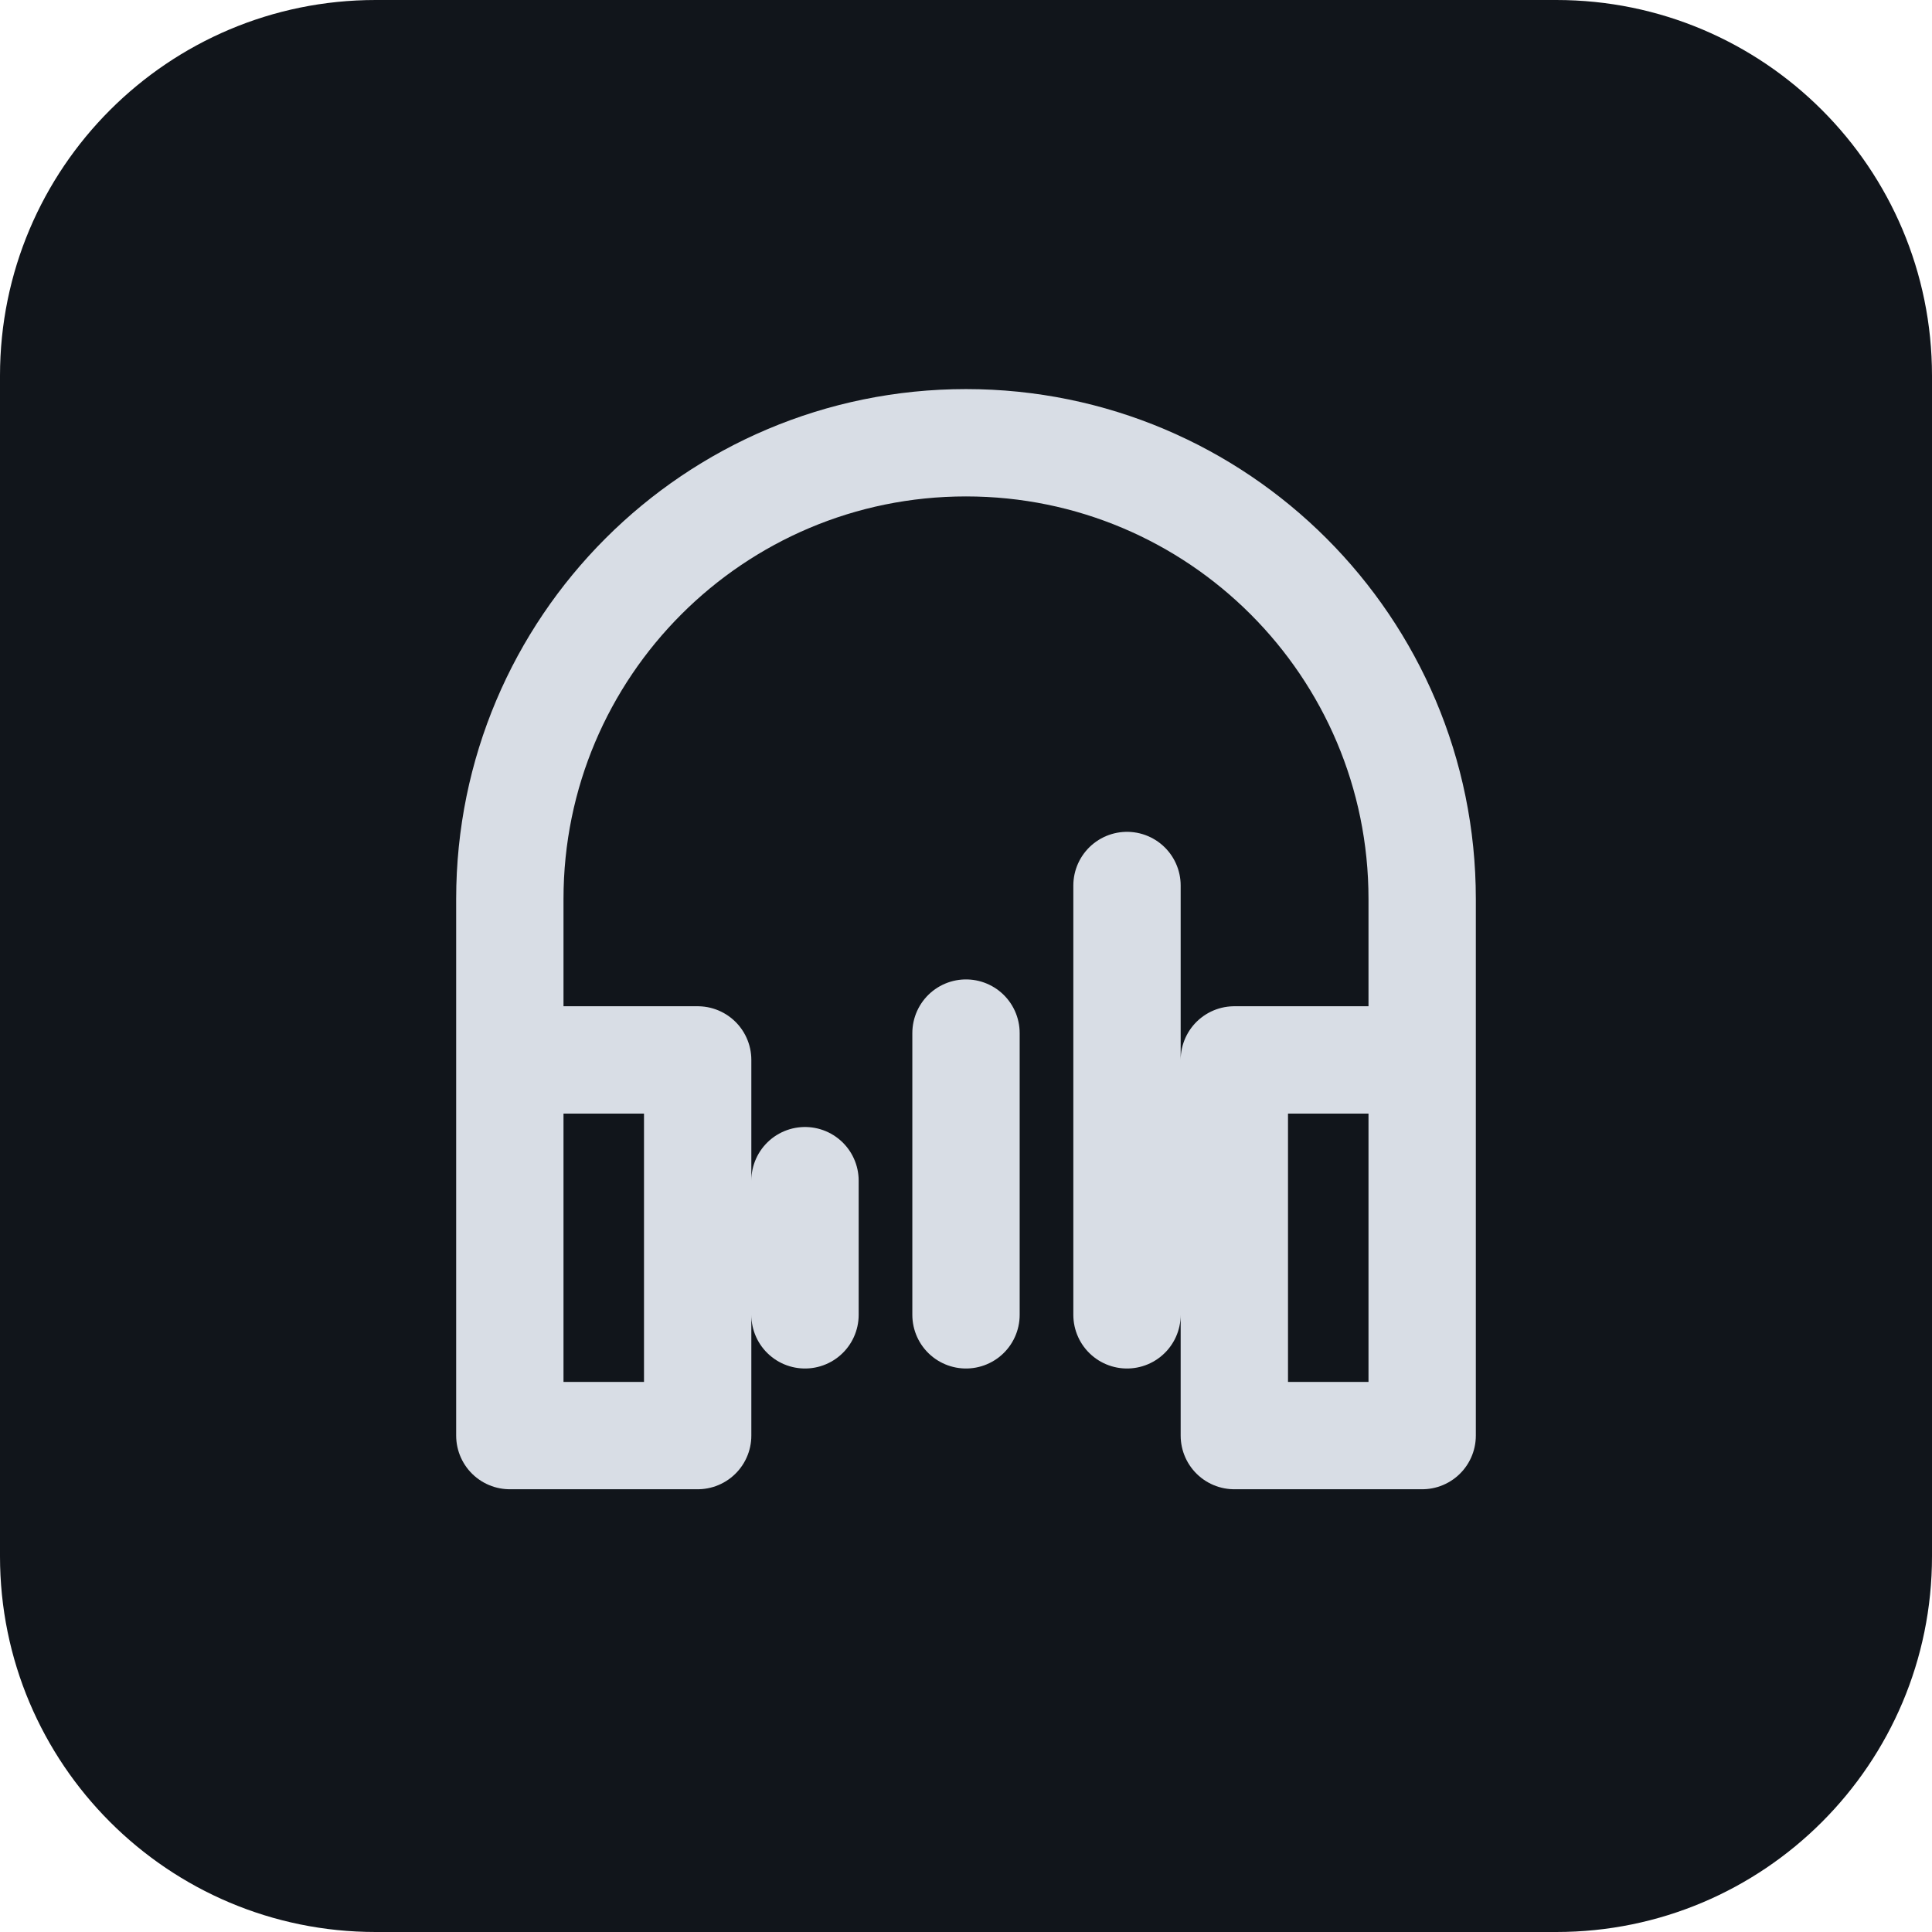
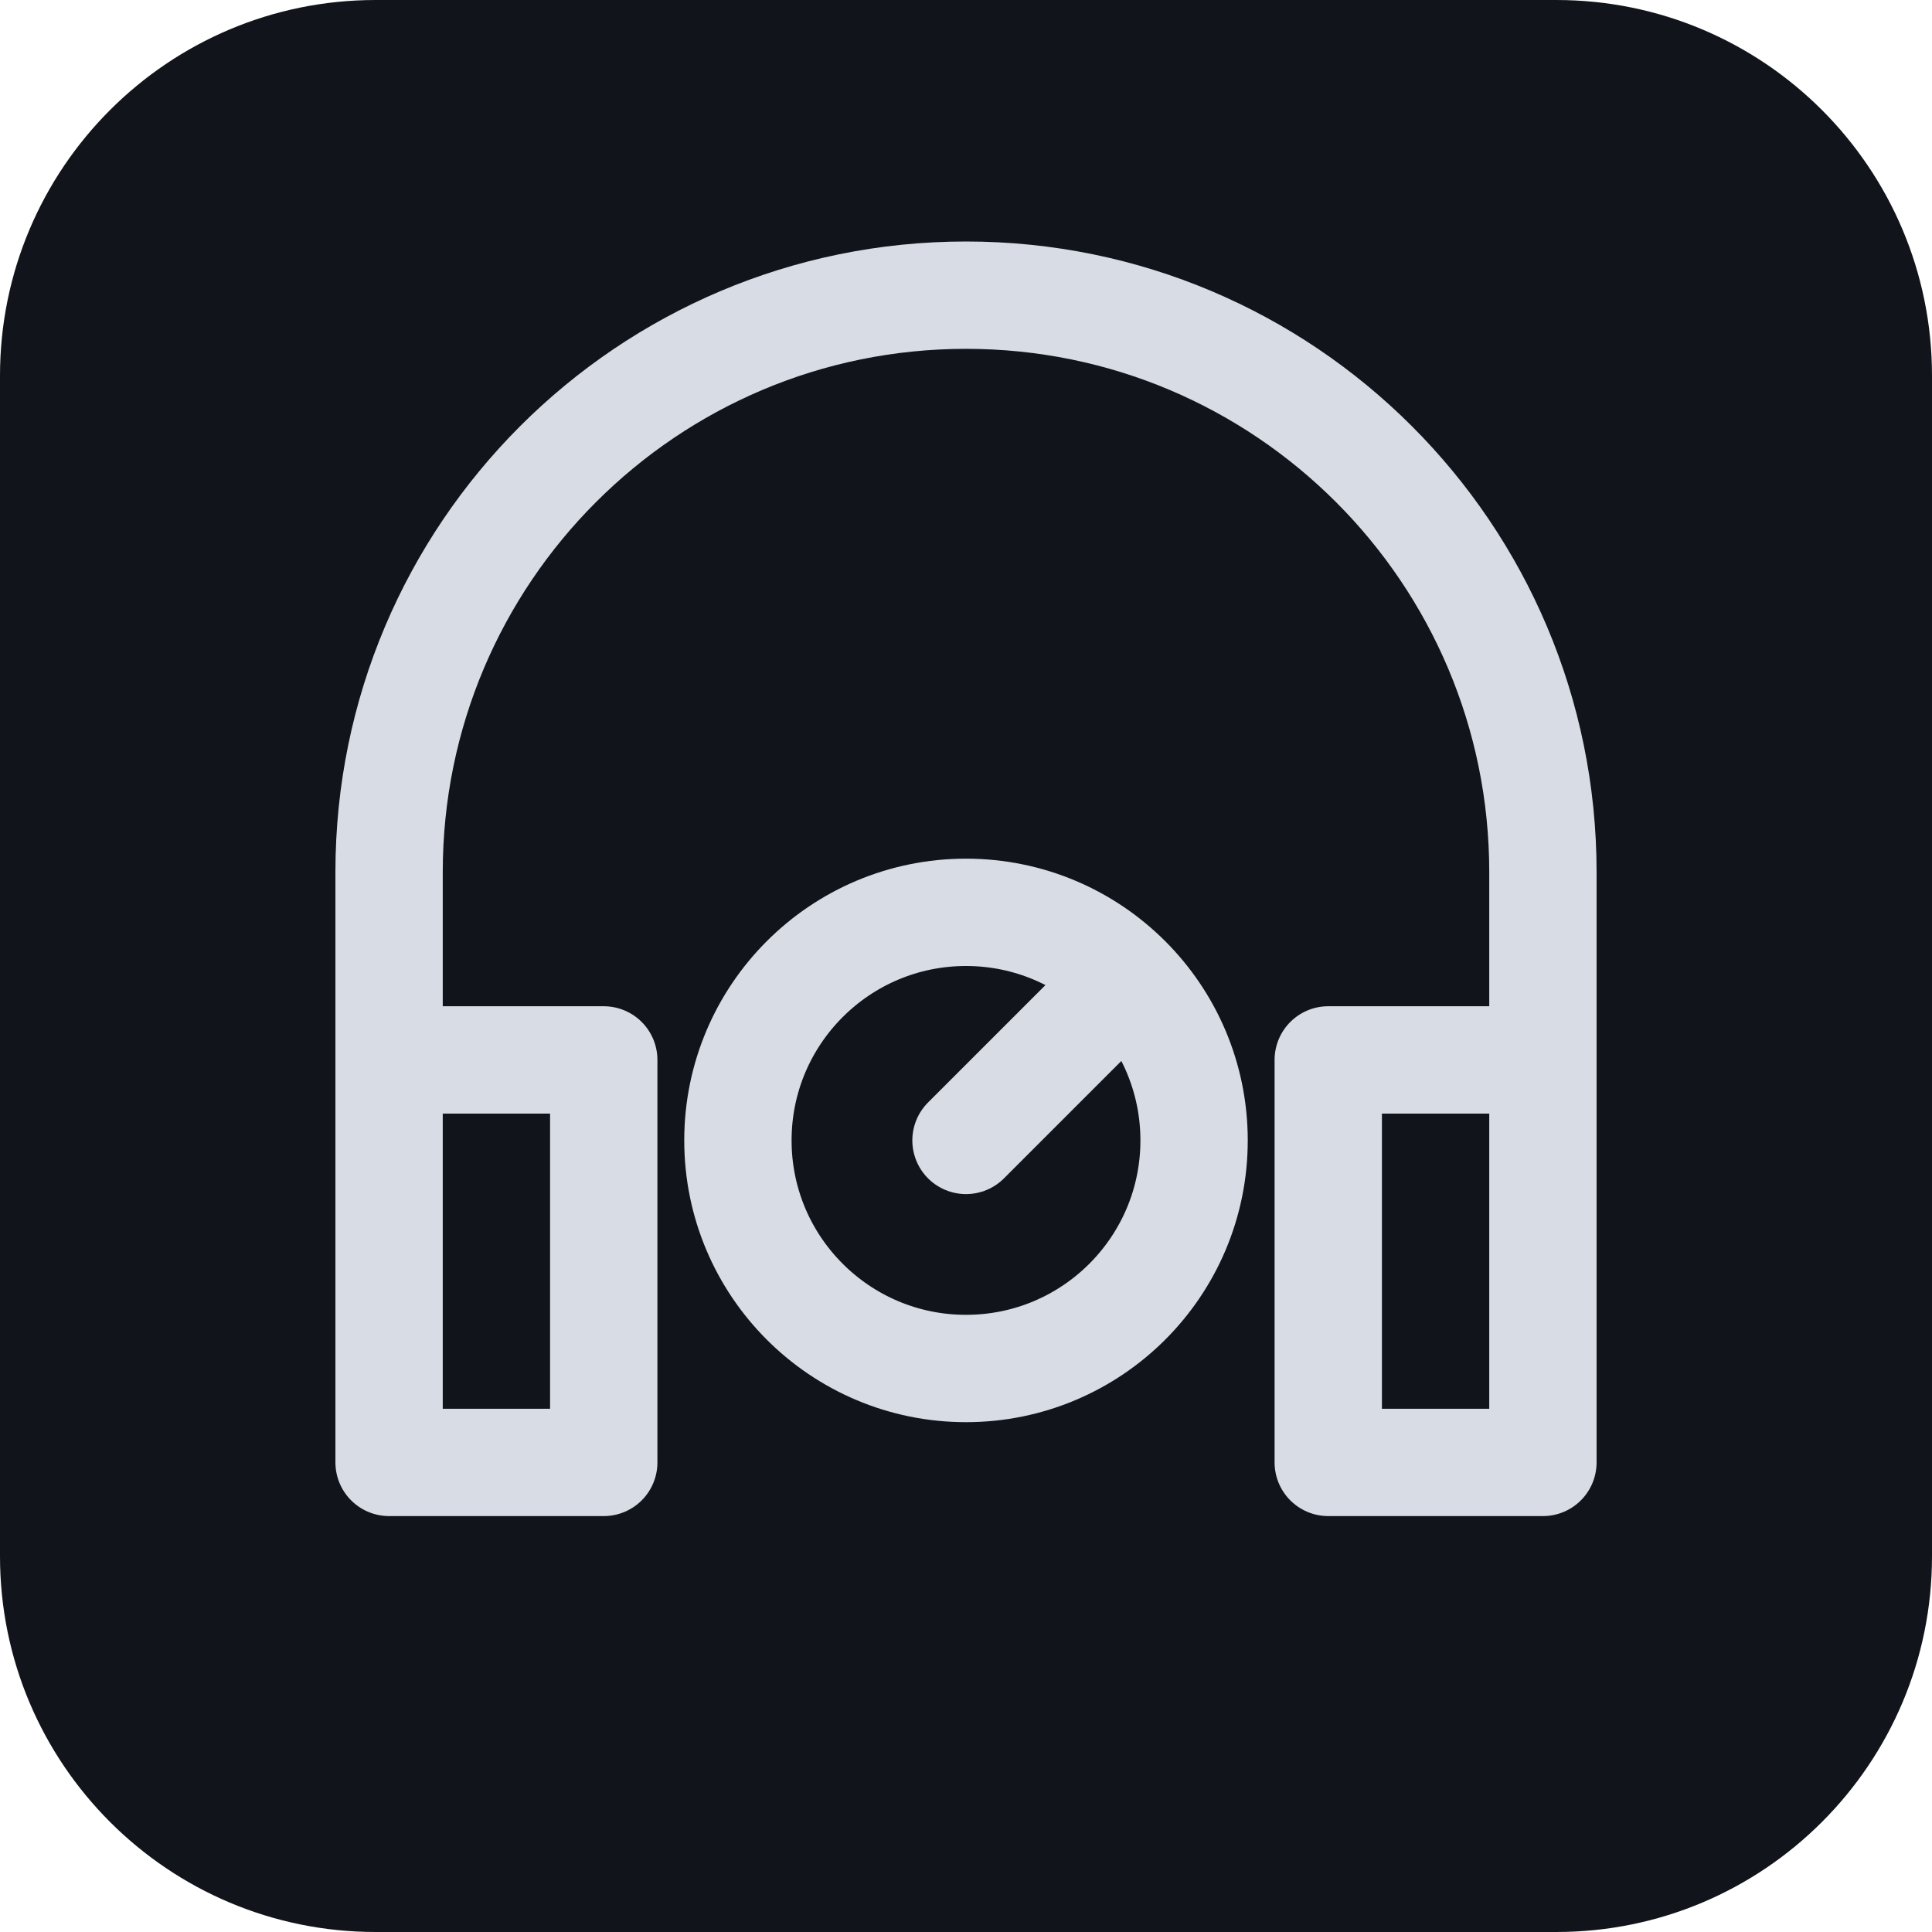
<svg xmlns="http://www.w3.org/2000/svg" viewBox="0 0 144 144">
  <rect width="144" height="144" rx="28" fill="#11151b" />
  <g transform="translate(20 20)" fill="none" stroke="#d8dde5" stroke-width="8" stroke-linecap="round" stroke-linejoin="round">
-     <path d="M18 61V47a34 34 0 0 1 68 0v14M18 59h14v28H18zM72 59h14v28H72zM40 78V68M52 78V57M64 78V46" />
+     <path d="M9 62V45a43 43 0 0 1 86 0v17M9 59h16v30H9zM79 59h16v30H79z" />
+     <circle cx="52" cy="65" r="17" />
+     <path d="M52 65l11-11" />
  </g>
</svg>
